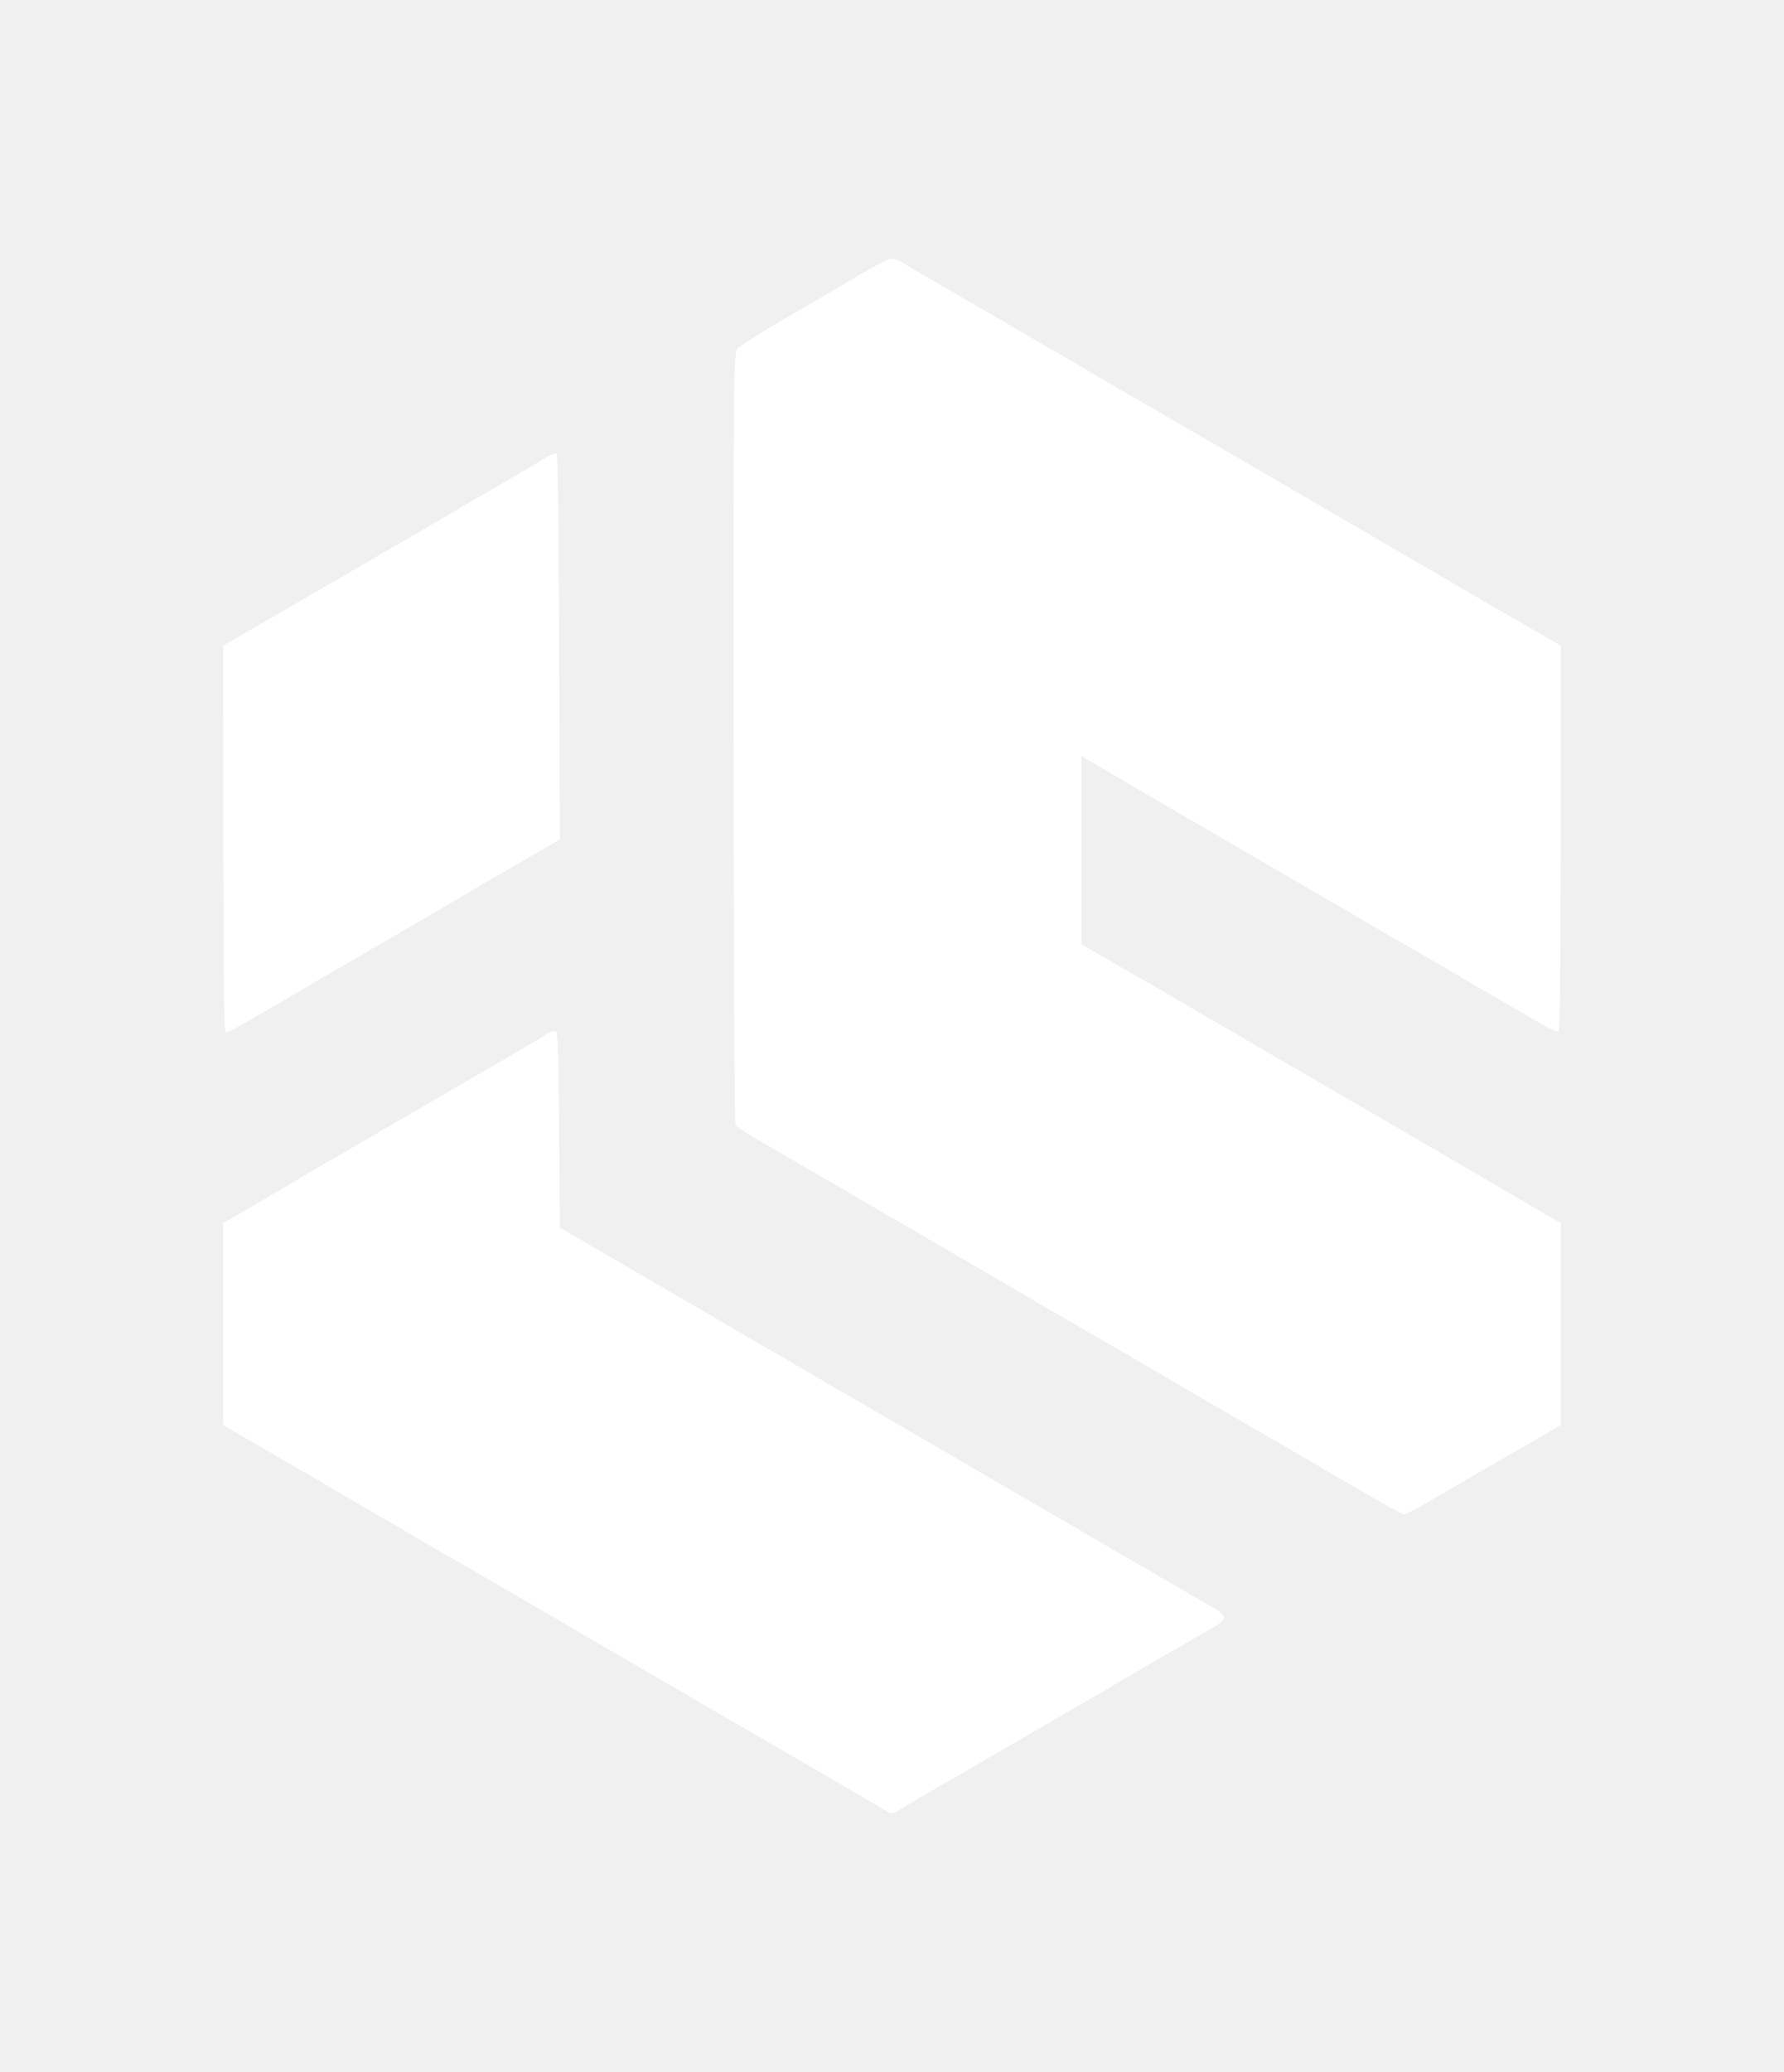
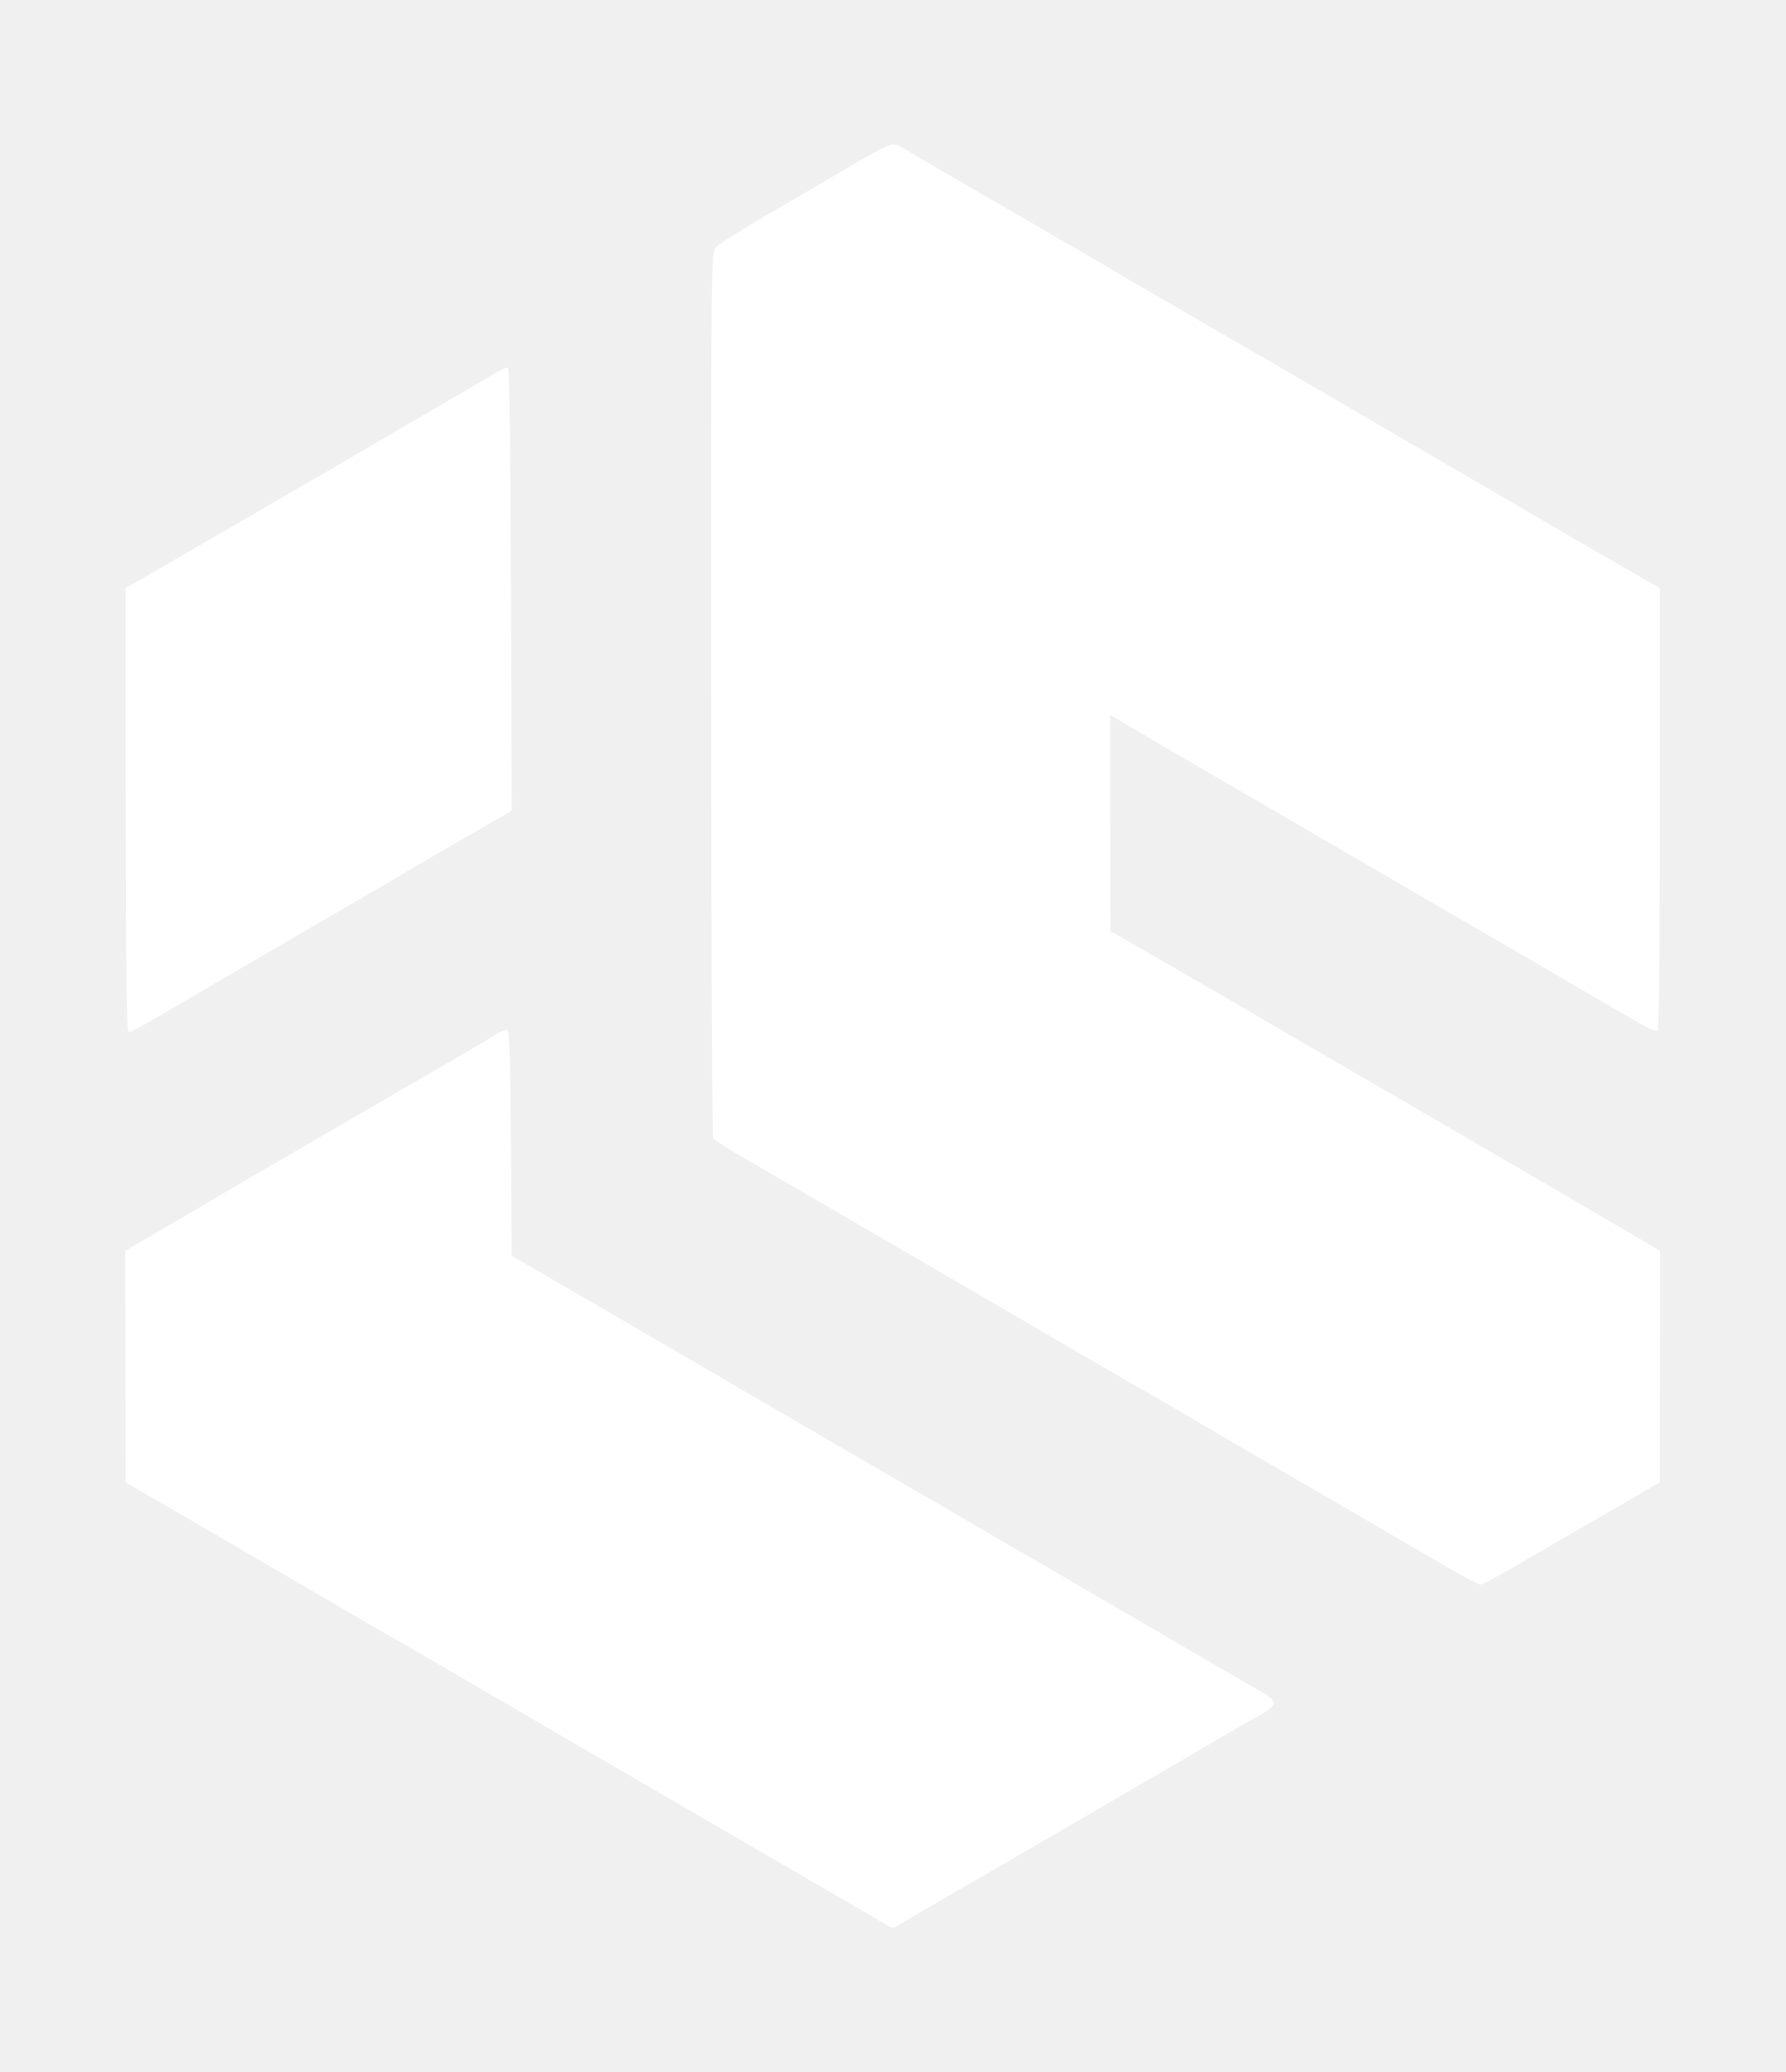
- <svg xmlns="http://www.w3.org/2000/svg" width="800" height="929" viewBox="-100 -116 800 929" fill="none">
+ <svg xmlns="http://www.w3.org/2000/svg" width="698" height="810" viewBox="-49 -56.5 698 810" fill="none">
  <path d="M252.016 26.812C262.712 20.611 277.408 12.11 284.505 7.809C291.603 3.609 298.5 0.008 299.7 0.008C301 -0.092 303.199 0.709 304.698 1.709C306.298 2.809 313.795 7.209 321.493 11.61C329.19 16.111 341.986 23.512 349.983 28.112C357.981 32.813 368.877 39.114 374.275 42.214C379.573 45.314 388.371 50.515 393.669 53.615C399.067 56.716 409.963 63.017 417.961 67.717C425.958 72.318 438.054 79.419 444.952 83.319C451.849 87.32 467.144 96.221 478.94 103.122C490.736 110.023 508.73 120.524 518.927 126.425C529.124 132.326 542.619 140.227 548.917 143.927C555.215 147.528 564.912 153.229 570.41 156.429C575.908 159.629 584.805 164.73 599.9 173.431V259.643C599.9 316.25 599.6 346.154 598.9 346.454C598.401 346.754 595.302 345.454 592.203 343.654C589.004 341.753 580.307 336.753 572.909 332.452C565.511 328.252 557.414 323.451 554.915 321.951C552.416 320.451 542.819 314.85 533.422 309.449C524.025 304.048 509.93 295.847 501.933 291.147C493.935 286.546 484.538 281.045 480.94 278.945C477.341 276.845 467.944 271.344 459.947 266.743C451.949 262.043 437.854 253.842 428.457 248.441C419.06 243.04 405.465 235.039 384.972 222.938L385.072 307.449L400.666 316.45C409.264 321.351 423.559 329.652 432.356 334.752C441.253 339.953 451.35 345.854 454.948 347.954C458.547 350.054 467.944 355.555 475.941 360.156C483.939 364.756 498.034 373.057 507.431 378.458C516.828 383.859 526.424 389.46 528.924 390.96C531.423 392.46 538.42 396.461 544.419 399.961C550.417 403.461 558.514 408.162 562.412 410.462L562.582 410.563C566.598 412.932 576.644 418.859 600 432.465L599.9 522.977L594.202 526.278C591.003 528.178 580.806 534.079 571.409 539.479C562.013 544.88 549.117 552.381 542.619 556.182C536.221 559.882 530.323 562.982 529.723 562.982C529.024 562.982 522.126 559.282 514.428 554.781L513.382 554.17C505.596 549.617 493.37 542.469 485.438 537.879C477.241 533.078 461.046 523.677 449.45 516.976C437.854 510.275 424.359 502.374 419.46 499.474C414.562 496.574 406.165 491.673 400.966 488.673C395.768 485.772 381.573 477.471 369.477 470.47C357.381 463.369 340.986 453.868 332.989 449.167C324.992 444.567 315.595 439.066 311.996 436.966C308.397 434.866 298.301 428.965 289.504 423.864C280.706 418.763 267.011 410.762 259.014 406.162C251.016 401.561 241.32 395.86 237.521 393.66C233.722 391.36 230.223 389.06 229.823 388.459C229.424 387.959 229.024 309.849 229.024 214.937C228.924 50.515 229.024 42.314 230.723 40.314C231.723 39.114 241.32 33.113 252.016 26.812Z" fill="white" />
  <path d="M129.557 98.221C136.155 94.321 143.152 90.22 145.052 89.12C146.951 87.92 148.95 87.12 149.55 87.22C150.25 87.52 150.65 117.124 151.05 260.443L131.256 271.844C120.46 278.145 107.964 285.346 103.565 288.046C99.167 290.647 88.77 296.647 80.573 301.448C72.276 306.249 63.079 311.549 60.08 313.35C57.081 315.15 46.884 321.051 37.587 326.451C28.191 331.952 16.595 338.753 11.596 341.653C6.598 344.654 1.999 346.954 1.3 346.954C0.4 346.954 0.1 328.952 0.1 173.431L2.899 171.831C4.399 171.031 13.196 165.83 22.593 160.43C31.989 155.029 44.785 147.528 51.083 143.927C57.381 140.227 70.876 132.426 81.073 126.525C91.27 120.624 103.565 113.323 108.564 110.423C113.562 107.523 122.959 102.022 129.557 98.221Z" fill="white" />
  <path d="M123.559 360.456C132.856 355.055 142.153 349.654 144.052 348.354C145.951 347.054 148.251 346.154 149.05 346.254C150.35 346.454 150.55 352.255 151.05 434.466L153.849 436.066C155.348 436.866 162.346 440.966 169.543 445.167C176.741 449.267 190.836 457.569 201.033 463.469C211.23 469.37 229.224 479.871 241.02 486.772C252.816 493.673 267.711 502.274 274.009 505.975C280.307 509.575 290.003 515.276 295.501 518.477C301 521.677 307.997 525.677 310.996 527.478C313.995 529.178 320.893 533.178 326.191 536.279C331.589 539.379 340.387 544.58 345.685 547.68C351.083 550.781 361.979 557.082 369.977 561.782C377.974 566.383 390.07 573.484 396.968 577.484C403.865 581.485 416.161 588.686 424.458 593.486C432.656 598.287 441.553 603.388 444.152 604.888C447.051 606.388 448.95 608.188 448.95 609.188C448.95 610.389 446.851 612.189 443.252 614.189C440.053 615.889 430.057 621.69 420.96 626.991C411.863 632.292 395.668 641.793 384.972 647.994C374.275 654.194 360.28 662.295 353.982 665.996C347.684 669.596 338.087 675.197 332.789 678.298C327.391 681.398 318.594 686.499 313.196 689.599C307.897 692.799 302.699 695.8 301.699 696.4C300.5 697.2 299.5 697.2 298.201 696.4C297.301 695.8 292.003 692.699 286.504 689.499C281.006 686.299 271.31 680.698 265.012 676.997C258.714 673.397 247.418 666.796 240.02 662.495C232.622 658.195 218.627 650.094 209.03 644.493C199.434 638.892 187.038 631.691 181.539 628.491C176.041 625.291 167.244 620.19 162.046 617.19C156.848 614.089 146.051 607.788 138.054 603.188C130.057 598.487 117.961 591.486 111.063 587.486C104.165 583.585 88.67 574.584 76.575 567.483C64.478 560.482 48.084 550.881 40.087 546.18C32.089 541.58 22.492 535.979 18.594 533.679C14.695 531.478 8.997 528.178 0.1 522.977L0 432.465L15.295 423.564C23.343 418.867 32.861 413.251 37.071 410.767L37.587 410.462C41.386 408.162 52.183 401.861 61.58 396.461C70.876 391.06 84.872 382.959 92.569 378.458C100.267 373.958 114.262 365.857 123.559 360.456Z" fill="white" />
</svg>
